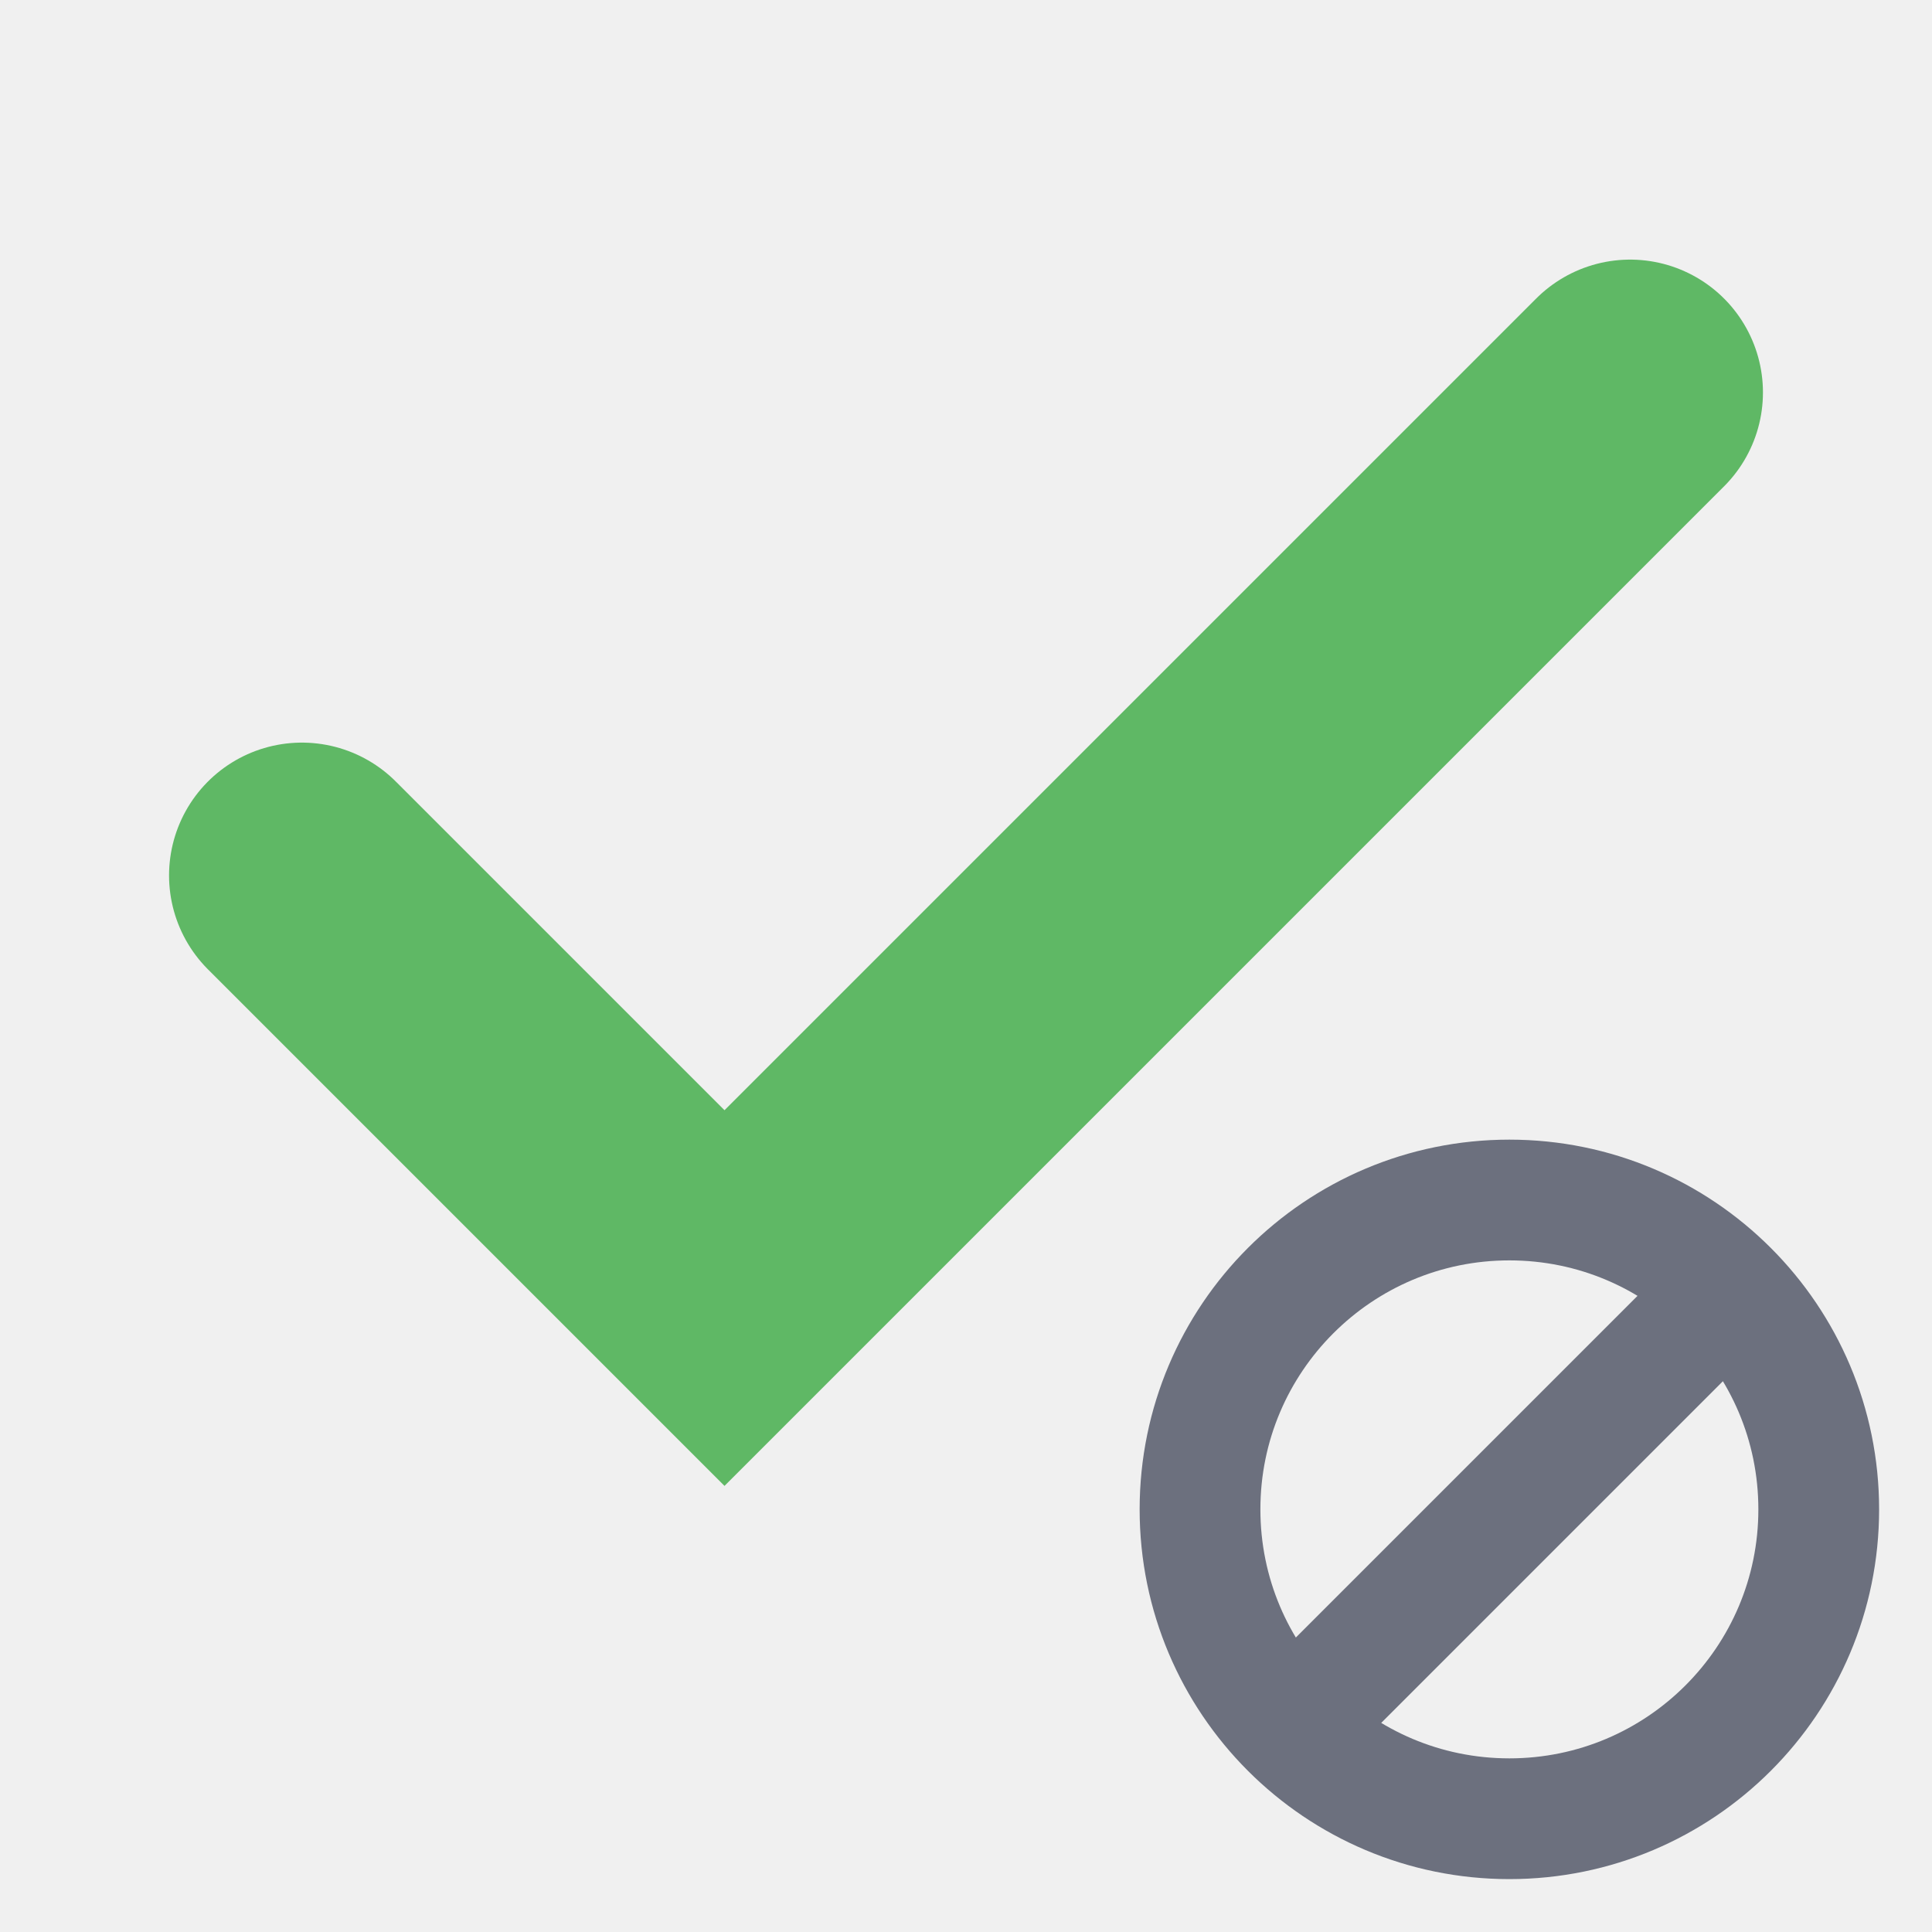
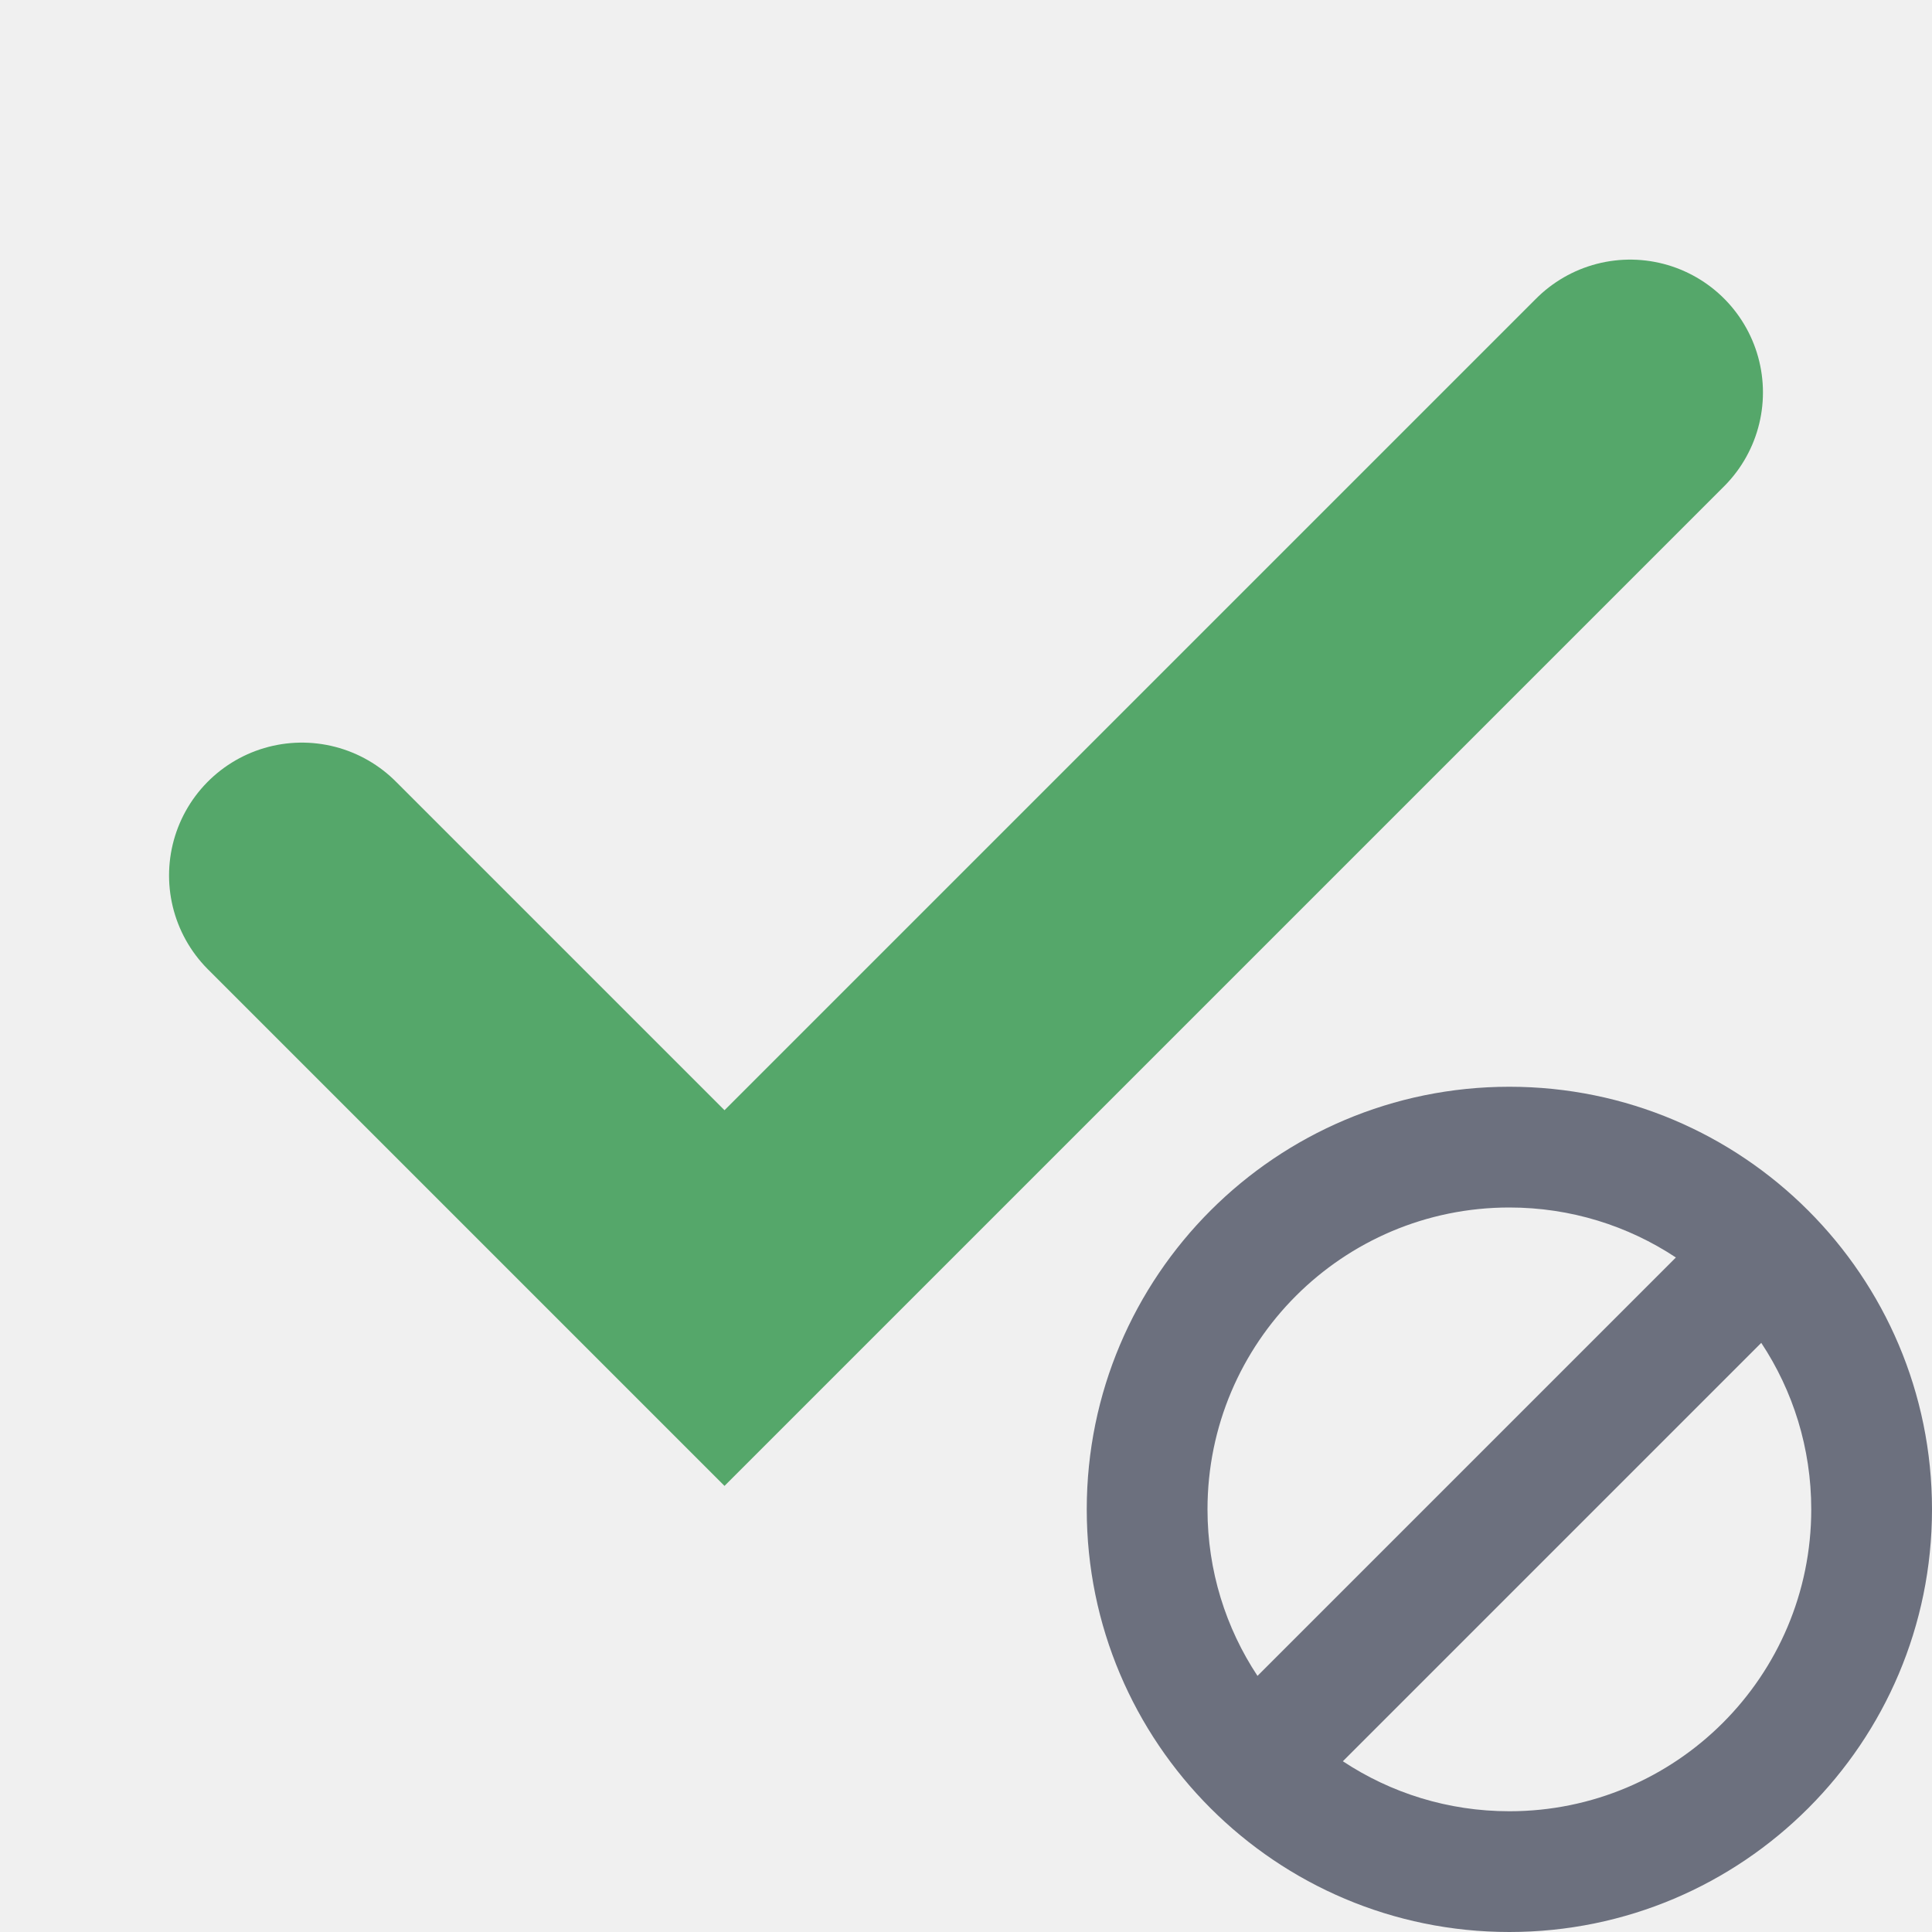
<svg xmlns="http://www.w3.org/2000/svg" width="16" height="16" viewBox="0 0 16 16" fill="none">
  <g clip-path="url(#clip0_3109_45585)">
-     <circle cx="12.5" cy="12.5" r="2.562" stroke="#6C707E" />
-     <path d="M10.531 14.469L14.469 10.531" stroke="#6C707E" />
-     <path d="M2.5 7.25L6 10.75L13.5 3.25" stroke="#5FB865" stroke-width="2.2" stroke-linecap="round" />
+     <path d="M2.5 7.25L6 10.75L13.5 3.25" stroke="#55A76A" stroke-width="2.2" stroke-linecap="round" />
+     <path fill-rule="evenodd" clip-rule="evenodd" d="M16 12.5C16 14.433 14.433 16 12.5 16C10.567 16 9 14.433 9 12.5C9 10.567 10.567 9 12.5 9C14.433 9 16 10.567 16 12.5ZM15 12.5C15 13.881 13.881 15 12.5 15C11.991 15 11.517 14.848 11.121 14.586L14.586 11.121C14.848 11.517 15 11.991 15 12.5ZM10.414 13.879L13.879 10.414C13.483 10.152 13.009 10 12.5 10C11.119 10 10 11.119 10 12.5C10 13.009 10.152 13.483 10.414 13.879Z" fill="#6C707E" />
  </g>
  <defs>
    <clipPath id="clip0_3109_45585">
      <rect width="16" height="16" fill="white" />
    </clipPath>
  </defs>
</svg>
